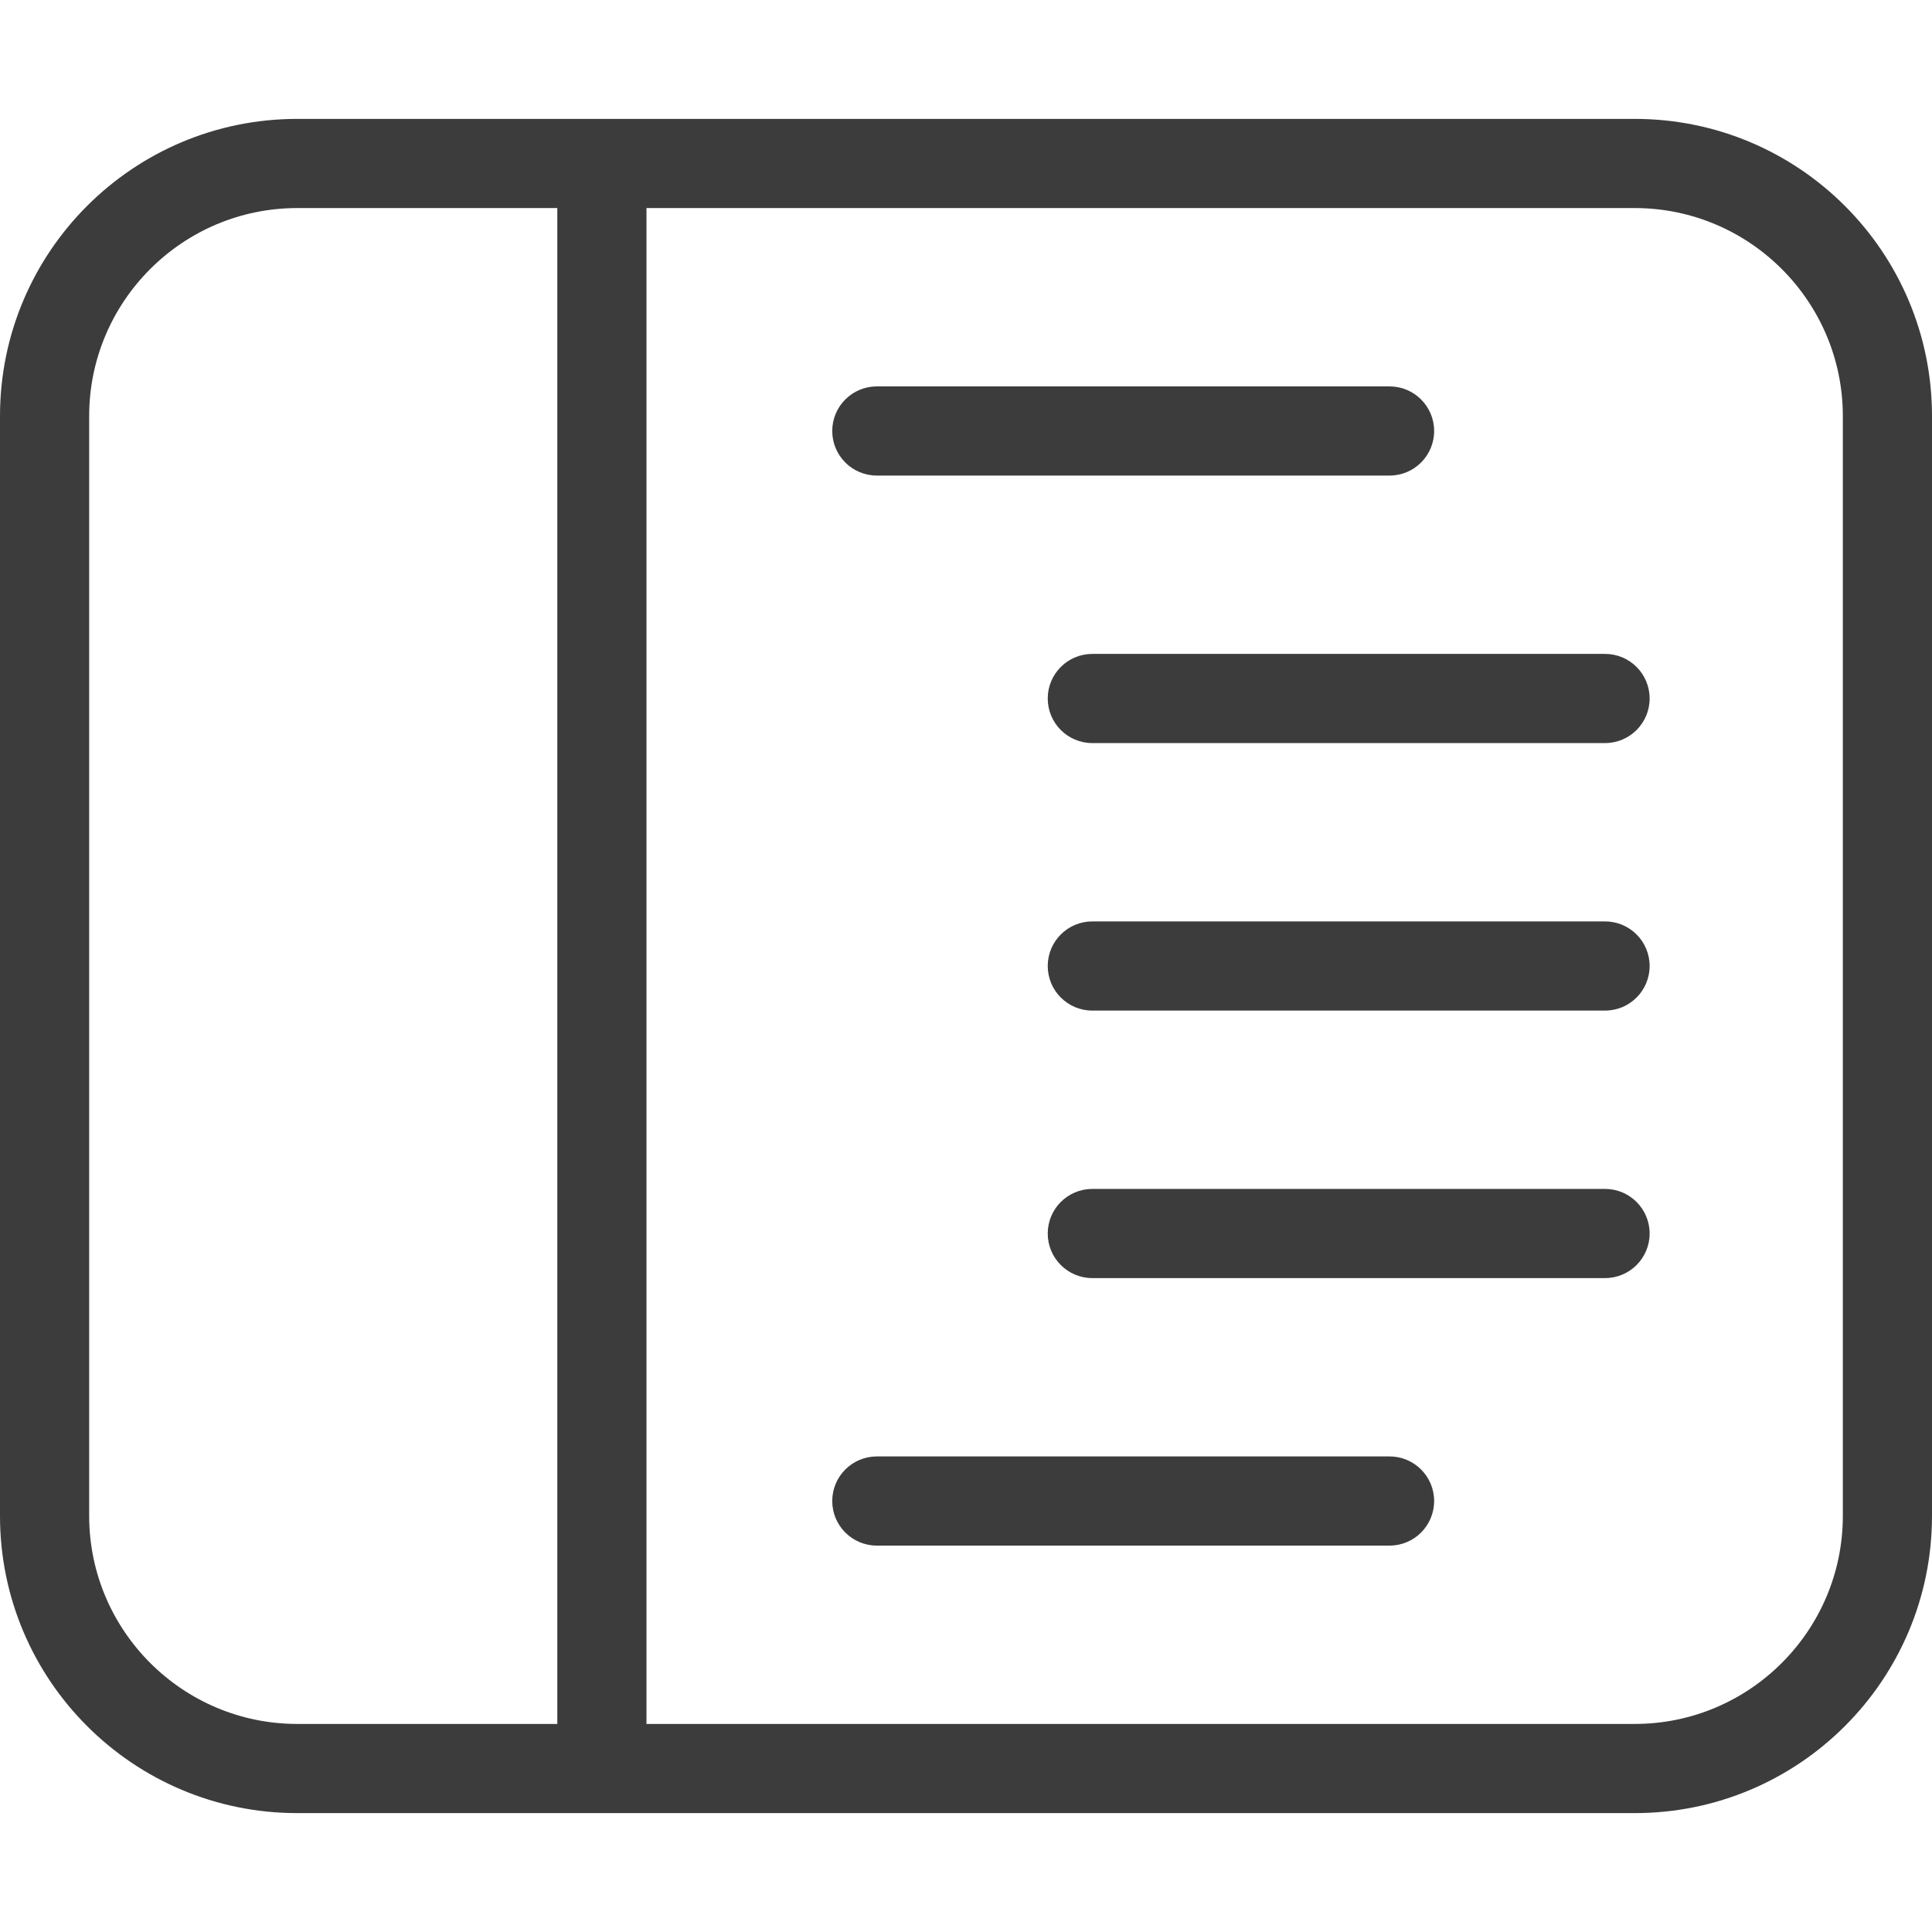
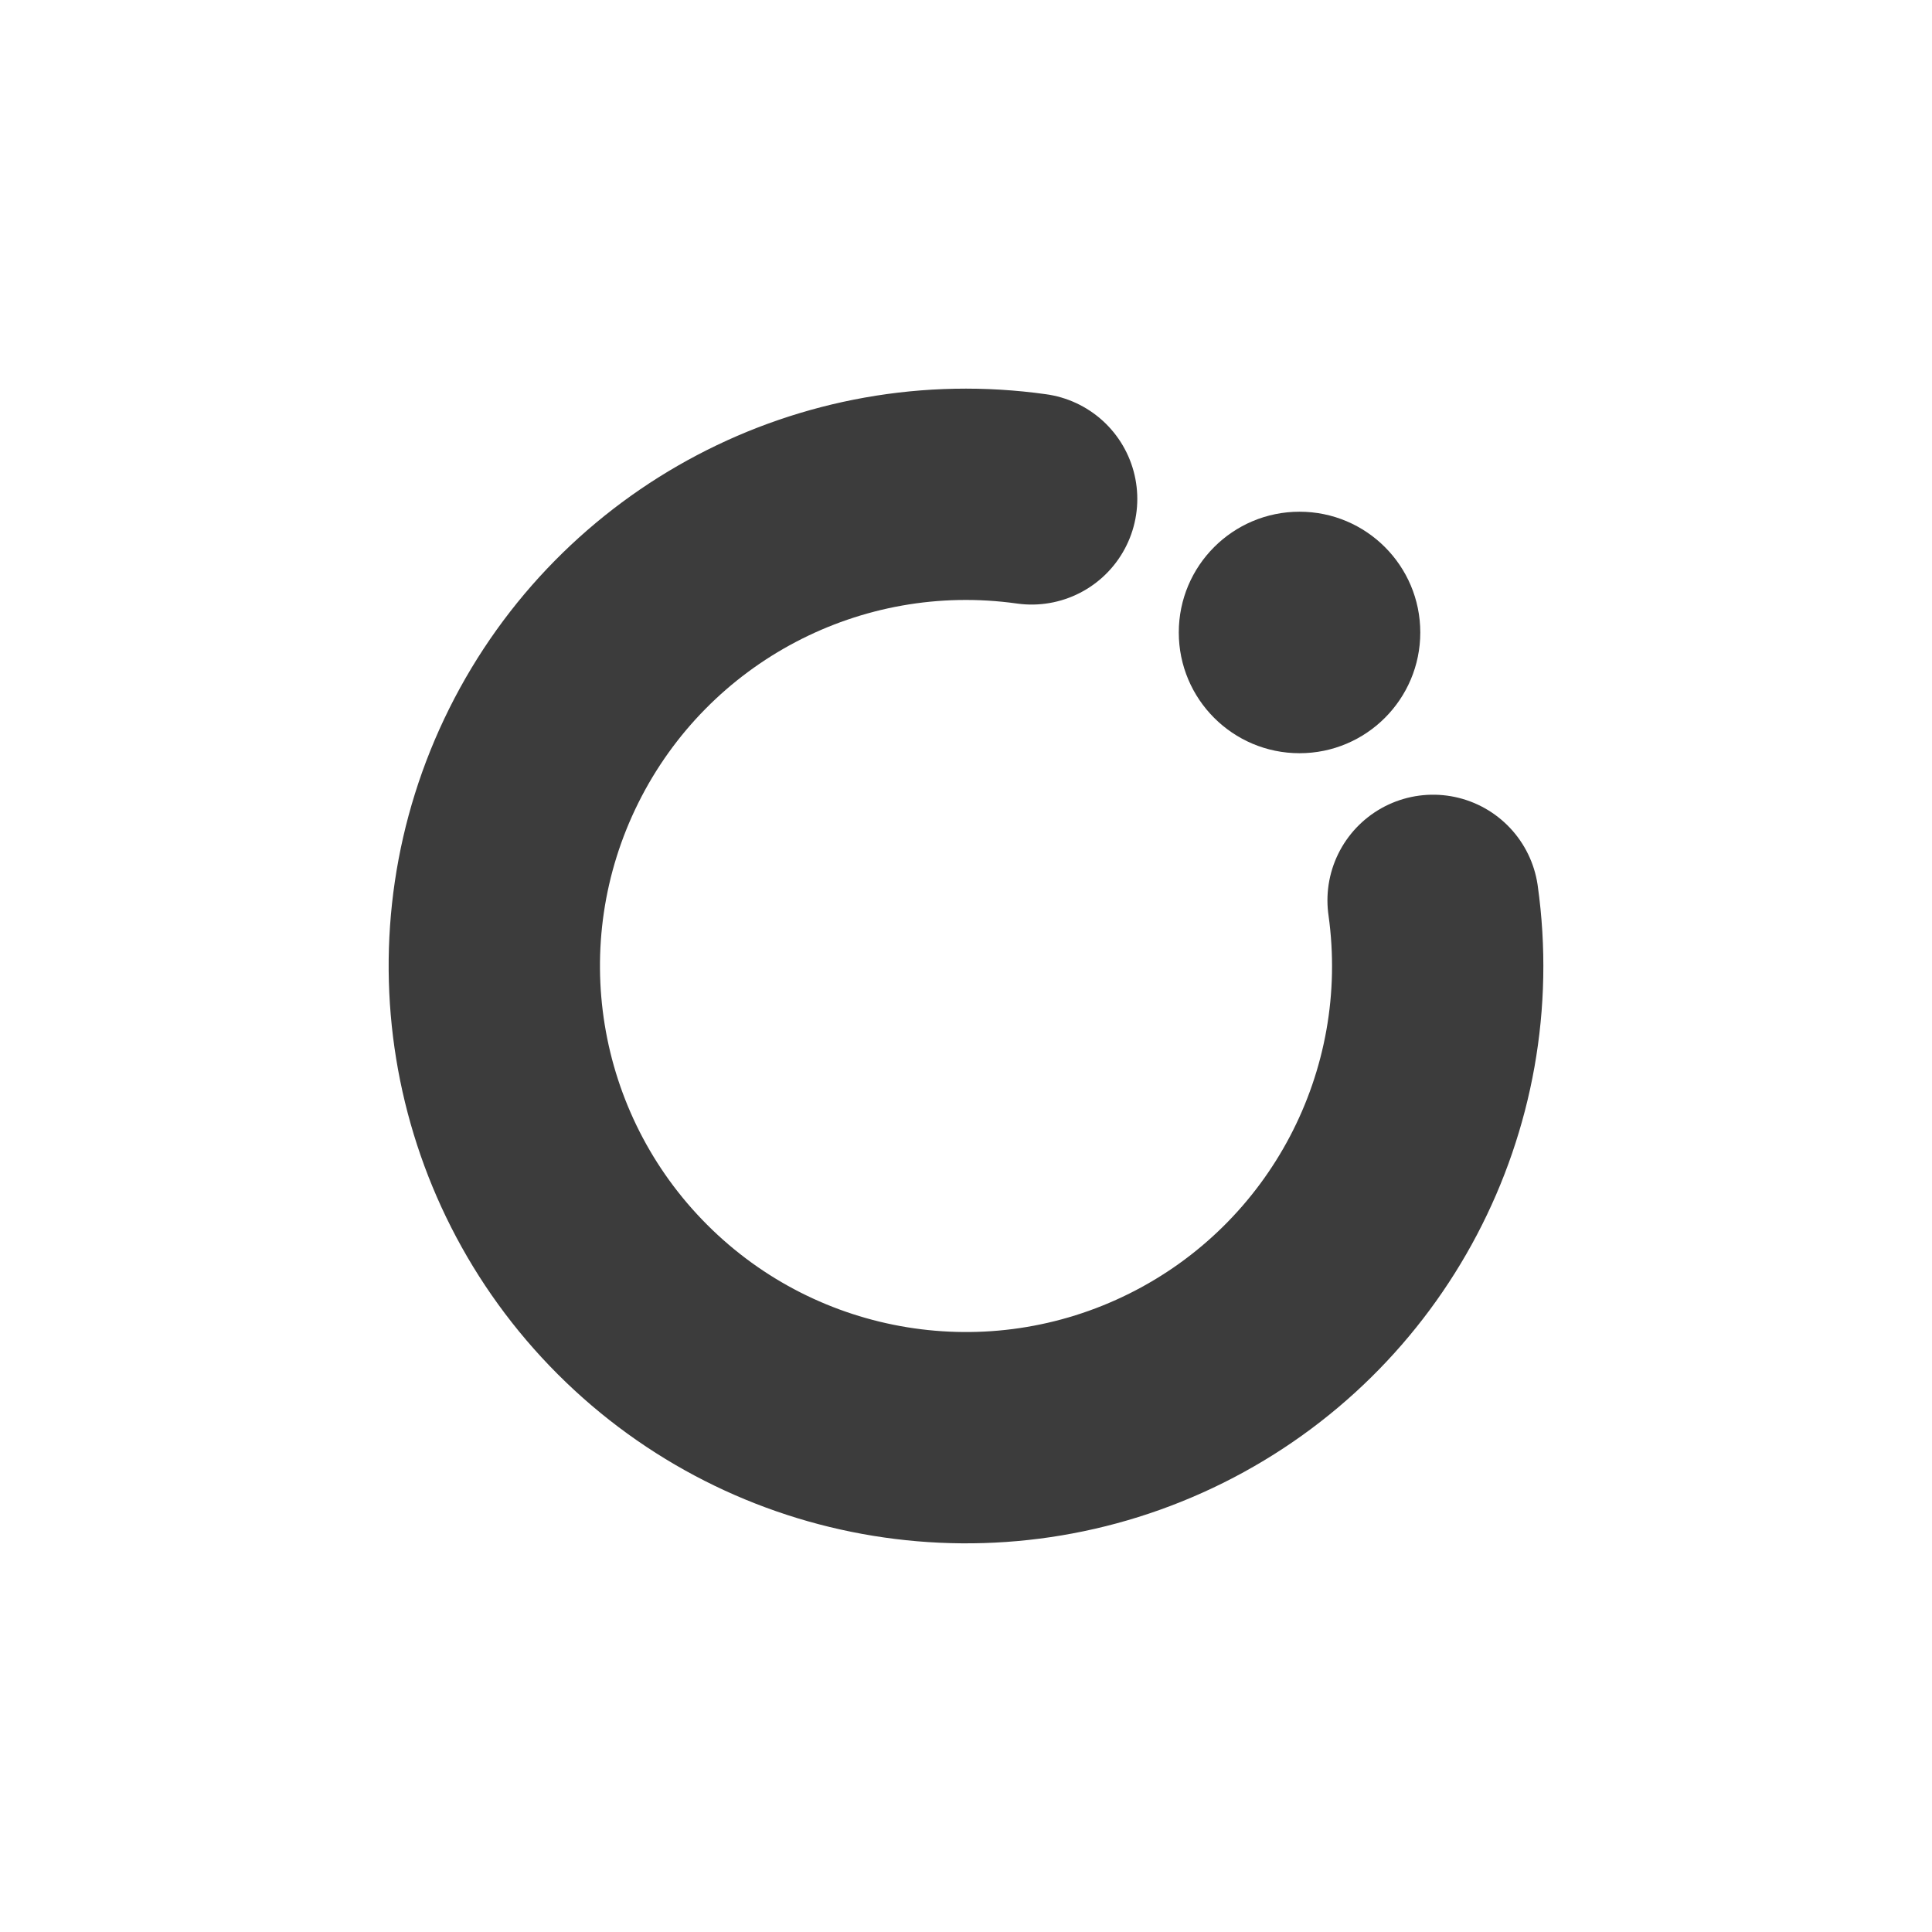
- <svg xmlns="http://www.w3.org/2000/svg" width="260" height="260" viewBox="0 0 260 260" fill="none">
-   <path d="M220 16H40C17.909 16 0 33.909 0 56V204C0 226.091 17.909 244 40 244H220C242.091 244 260 226.091 260 204V56C260 33.909 242.091 16 220 16ZM12 204V56C12 40.561 24.561 28 40 28H75V232H40C24.561 232 12 219.439 12 204ZM248 204C248 219.439 235.439 232 220 232H87V28H220C235.439 28 248 40.561 248 56V204ZM112 58C112 54.686 114.686 52 118 52H187C190.314 52 193 54.686 193 58C193 61.314 190.314 64 187 64H118C114.686 64 112 61.314 112 58ZM193 202C193 205.314 190.314 208 187 208H118C114.686 208 112 205.314 112 202C112 198.686 114.686 196 118 196H187C190.314 196 193 198.686 193 202ZM222 94C222 97.314 219.314 100 216 100H147C143.686 100 141 97.314 141 94C141 90.686 143.686 88 147 88H216C219.314 88 222 90.686 222 94ZM222 130C222 133.314 219.314 136 216 136H147C143.686 136 141 133.314 141 130C141 126.686 143.686 124 147 124H216C219.314 124 222 126.686 222 130ZM222 166C222 169.314 219.314 172 216 172H147C143.686 172 141 169.314 141 166C141 162.686 143.686 160 147 160H216C219.314 160 222 162.686 222 166Z" fill="#3C3C3C" />
+ <svg xmlns="http://www.w3.org/2000/svg" width="260" height="260" viewBox="0 0 260 260">
+   <g transform="translate(0 0) scale(0.2539062)">
+     <path d="M759.57 477.21A250 250 0 1 1 546.79 264.43" fill="none" stroke="#3C3C3C" stroke-width="112" stroke-linecap="round" />
+     <circle cx="688.78" cy="335.22" r="64" fill="#3C3C3C" />
+   </g>
</svg>
